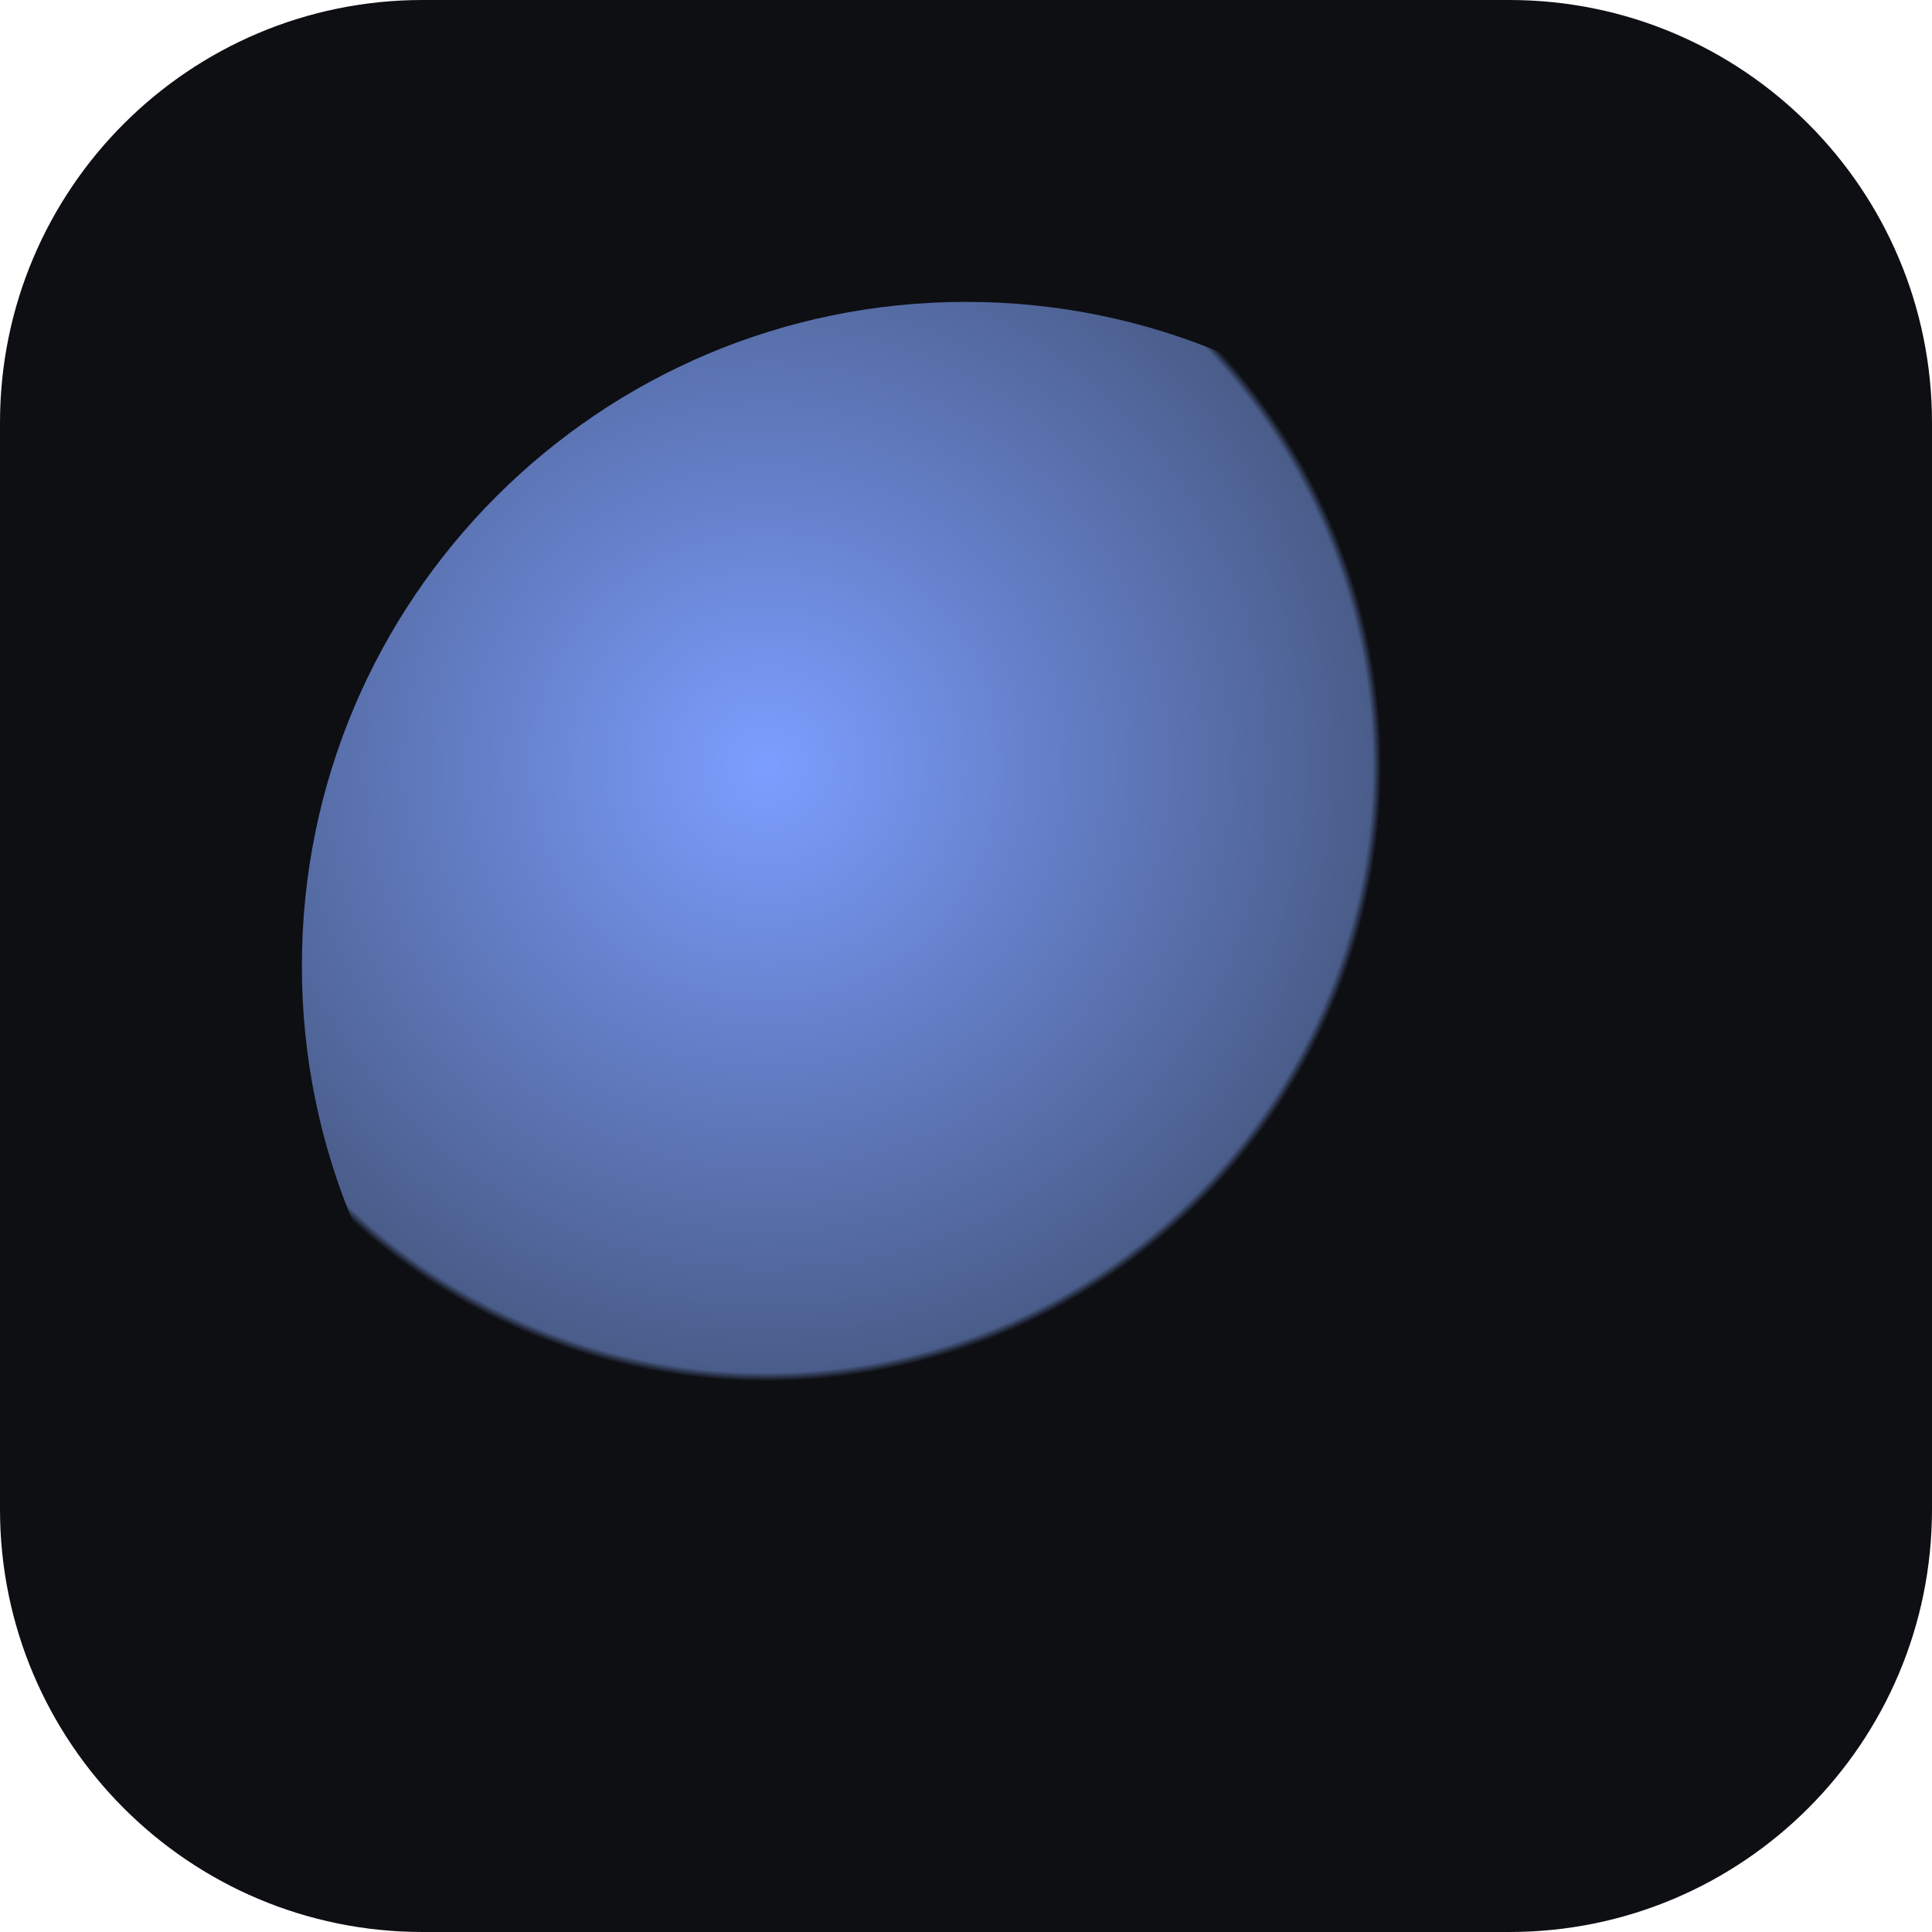
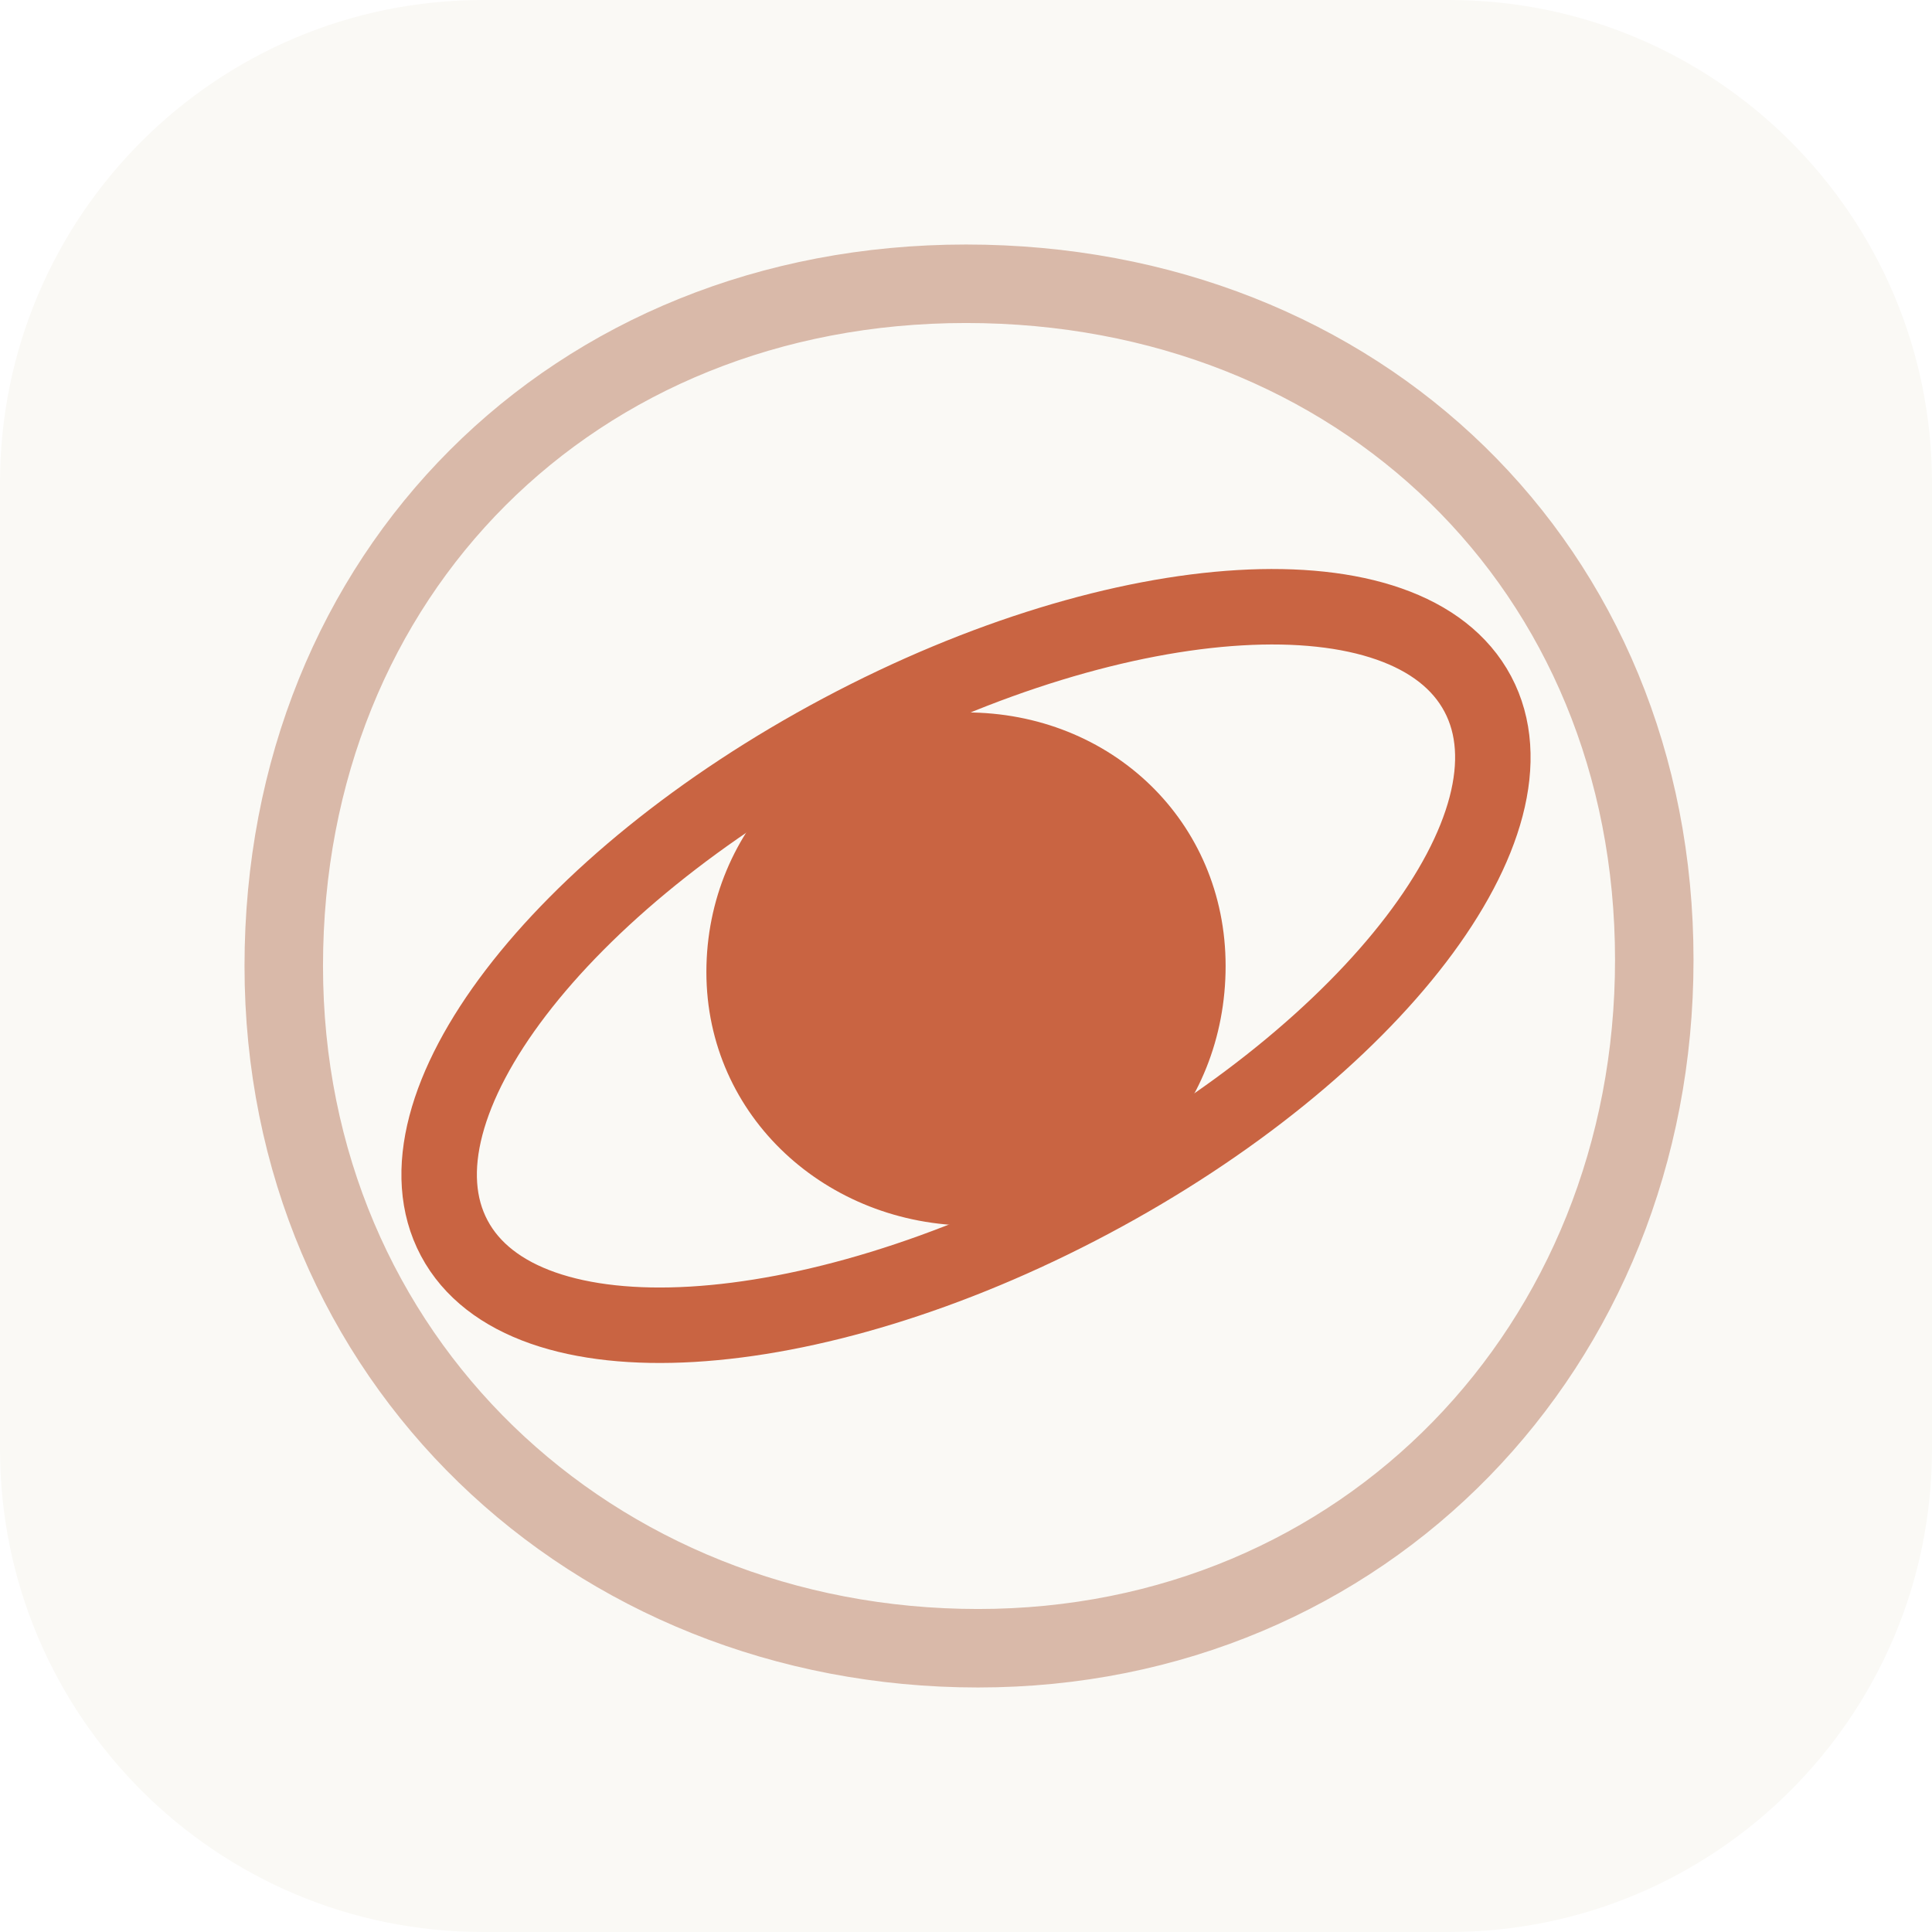
<svg xmlns="http://www.w3.org/2000/svg" viewBox="0 0 32 32">
-   <defs>
-     <radialGradient id="p" cx="35%" cy="35%" r="65%">
-       <stop offset="0%" stop-color="#7c9eff" />
-       <stop offset="70%" stop-color="#4a5d8a" />
-       <stop offset="71%" stop-color="#0e0f13" />
-     </radialGradient>
-   </defs>
-   <rect width="32" height="32" rx="7" fill="#0e0f13" />
-   <circle cx="16" cy="16" r="11" fill="url(#p)" />
+   <rect width="32" height="32" rx="8" fill="#faf9f5" />
+   <path d="M16 4.7c6.5 0 11.4 4.7 11.4 11.2 0 6.4-4.8 11.4-11.2 11.4S4.7 22.5 4.7 16C4.7 9.5 9.5 4.7 16 4.7Z" fill="none" stroke="#d9b9a9" stroke-width="1.3" />
+   <ellipse cx="16" cy="16" rx="9.6" ry="4.4" fill="none" stroke="#c96442" stroke-width="1.25" transform="rotate(-28 16 16)" />
+   <path d="M16 11.8c2.4 0 4.3 1.8 4.3 4.2s-1.8 4.3-4.2 4.3-4.4-1.8-4.4-4.2 1.9-4.3 4.3-4.3Z" fill="#c96442" />
</svg>
